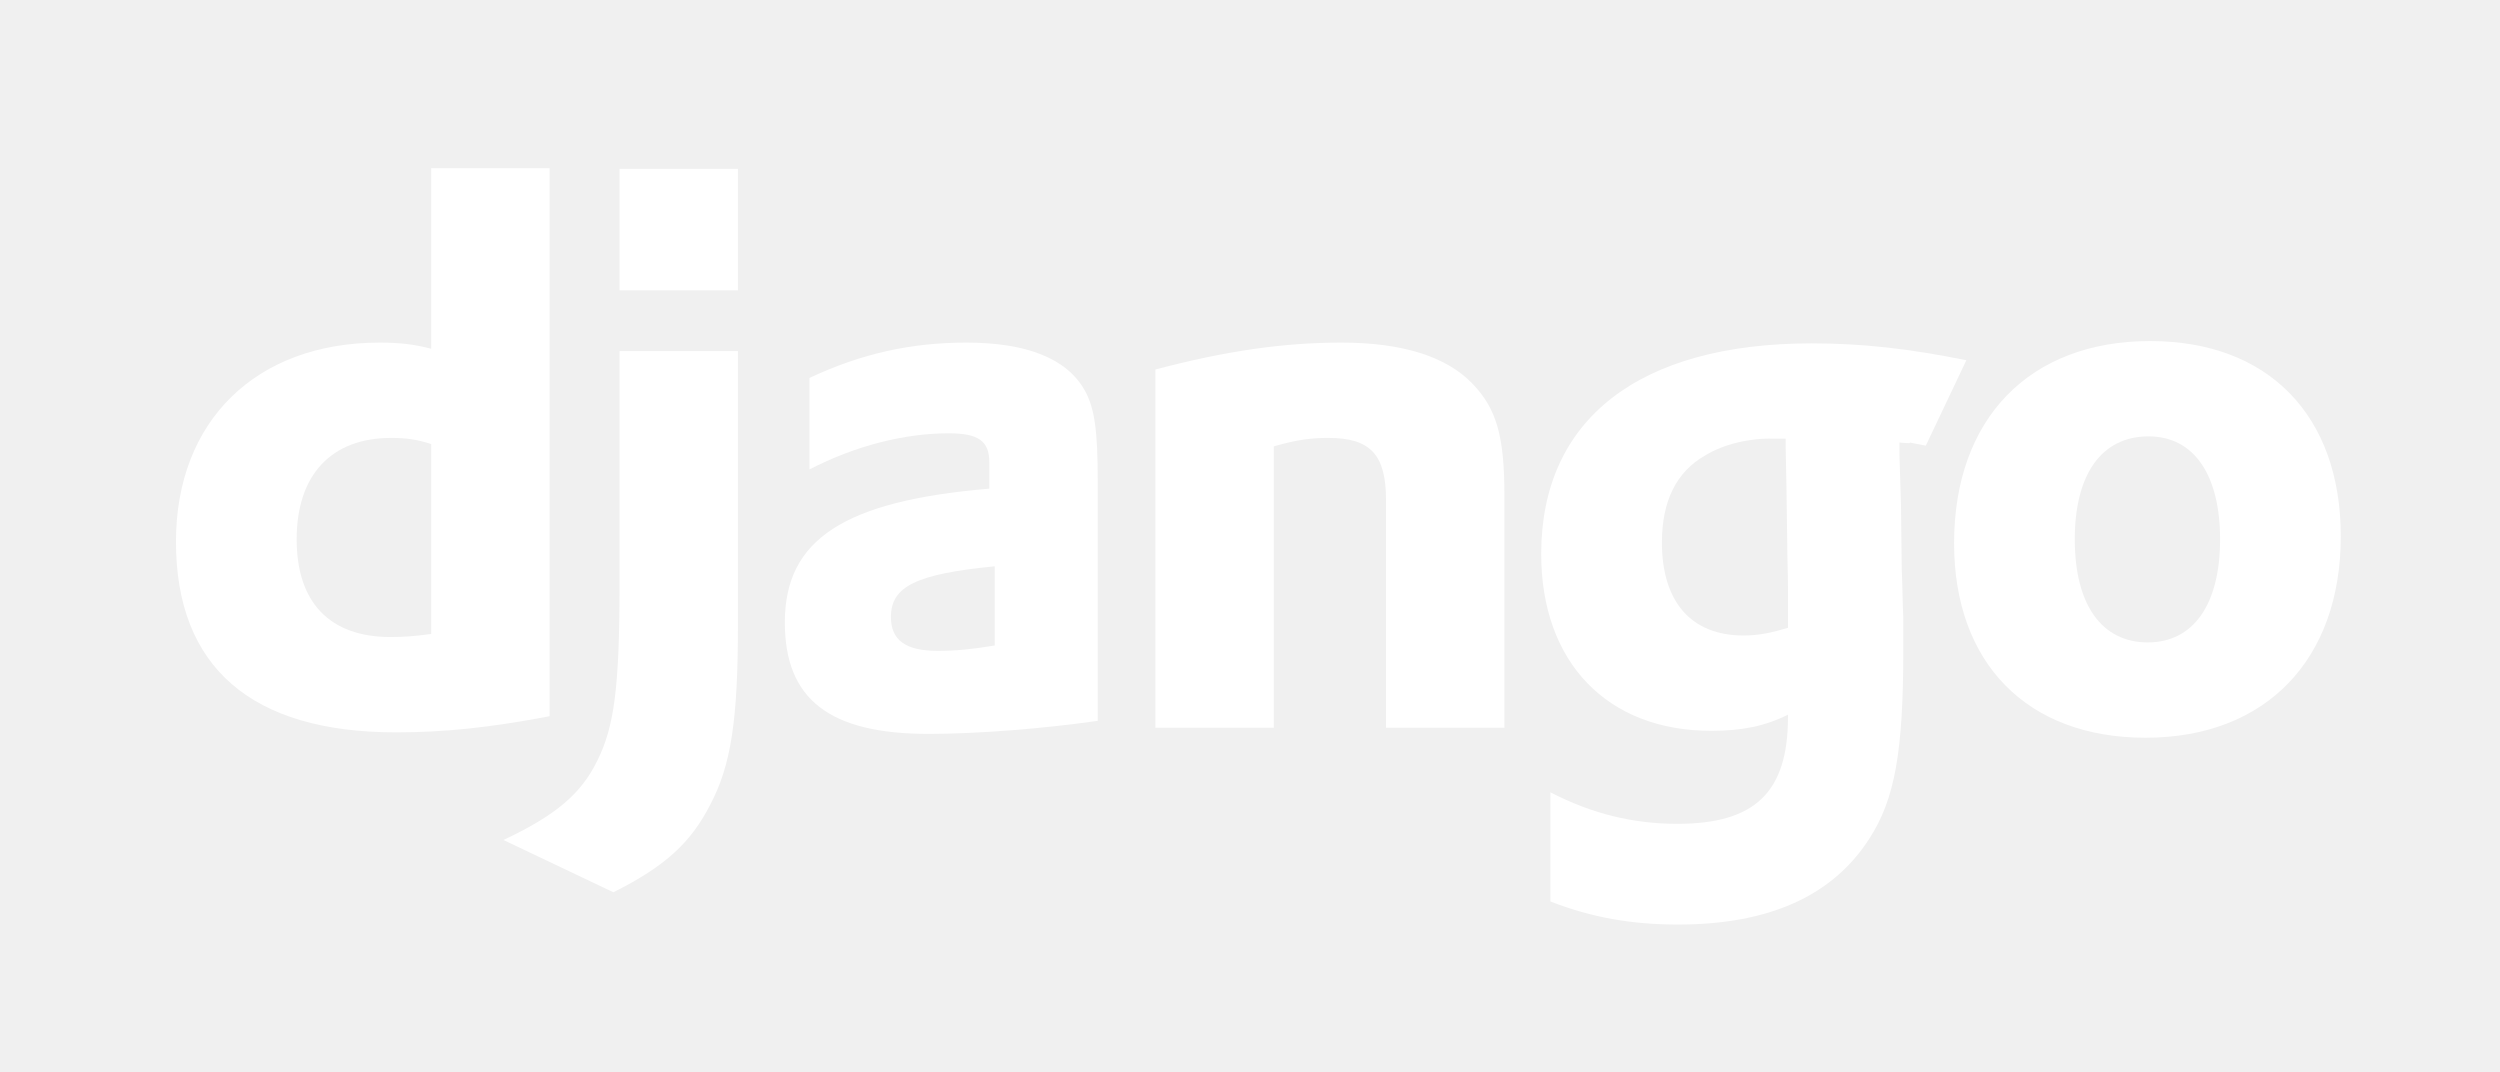
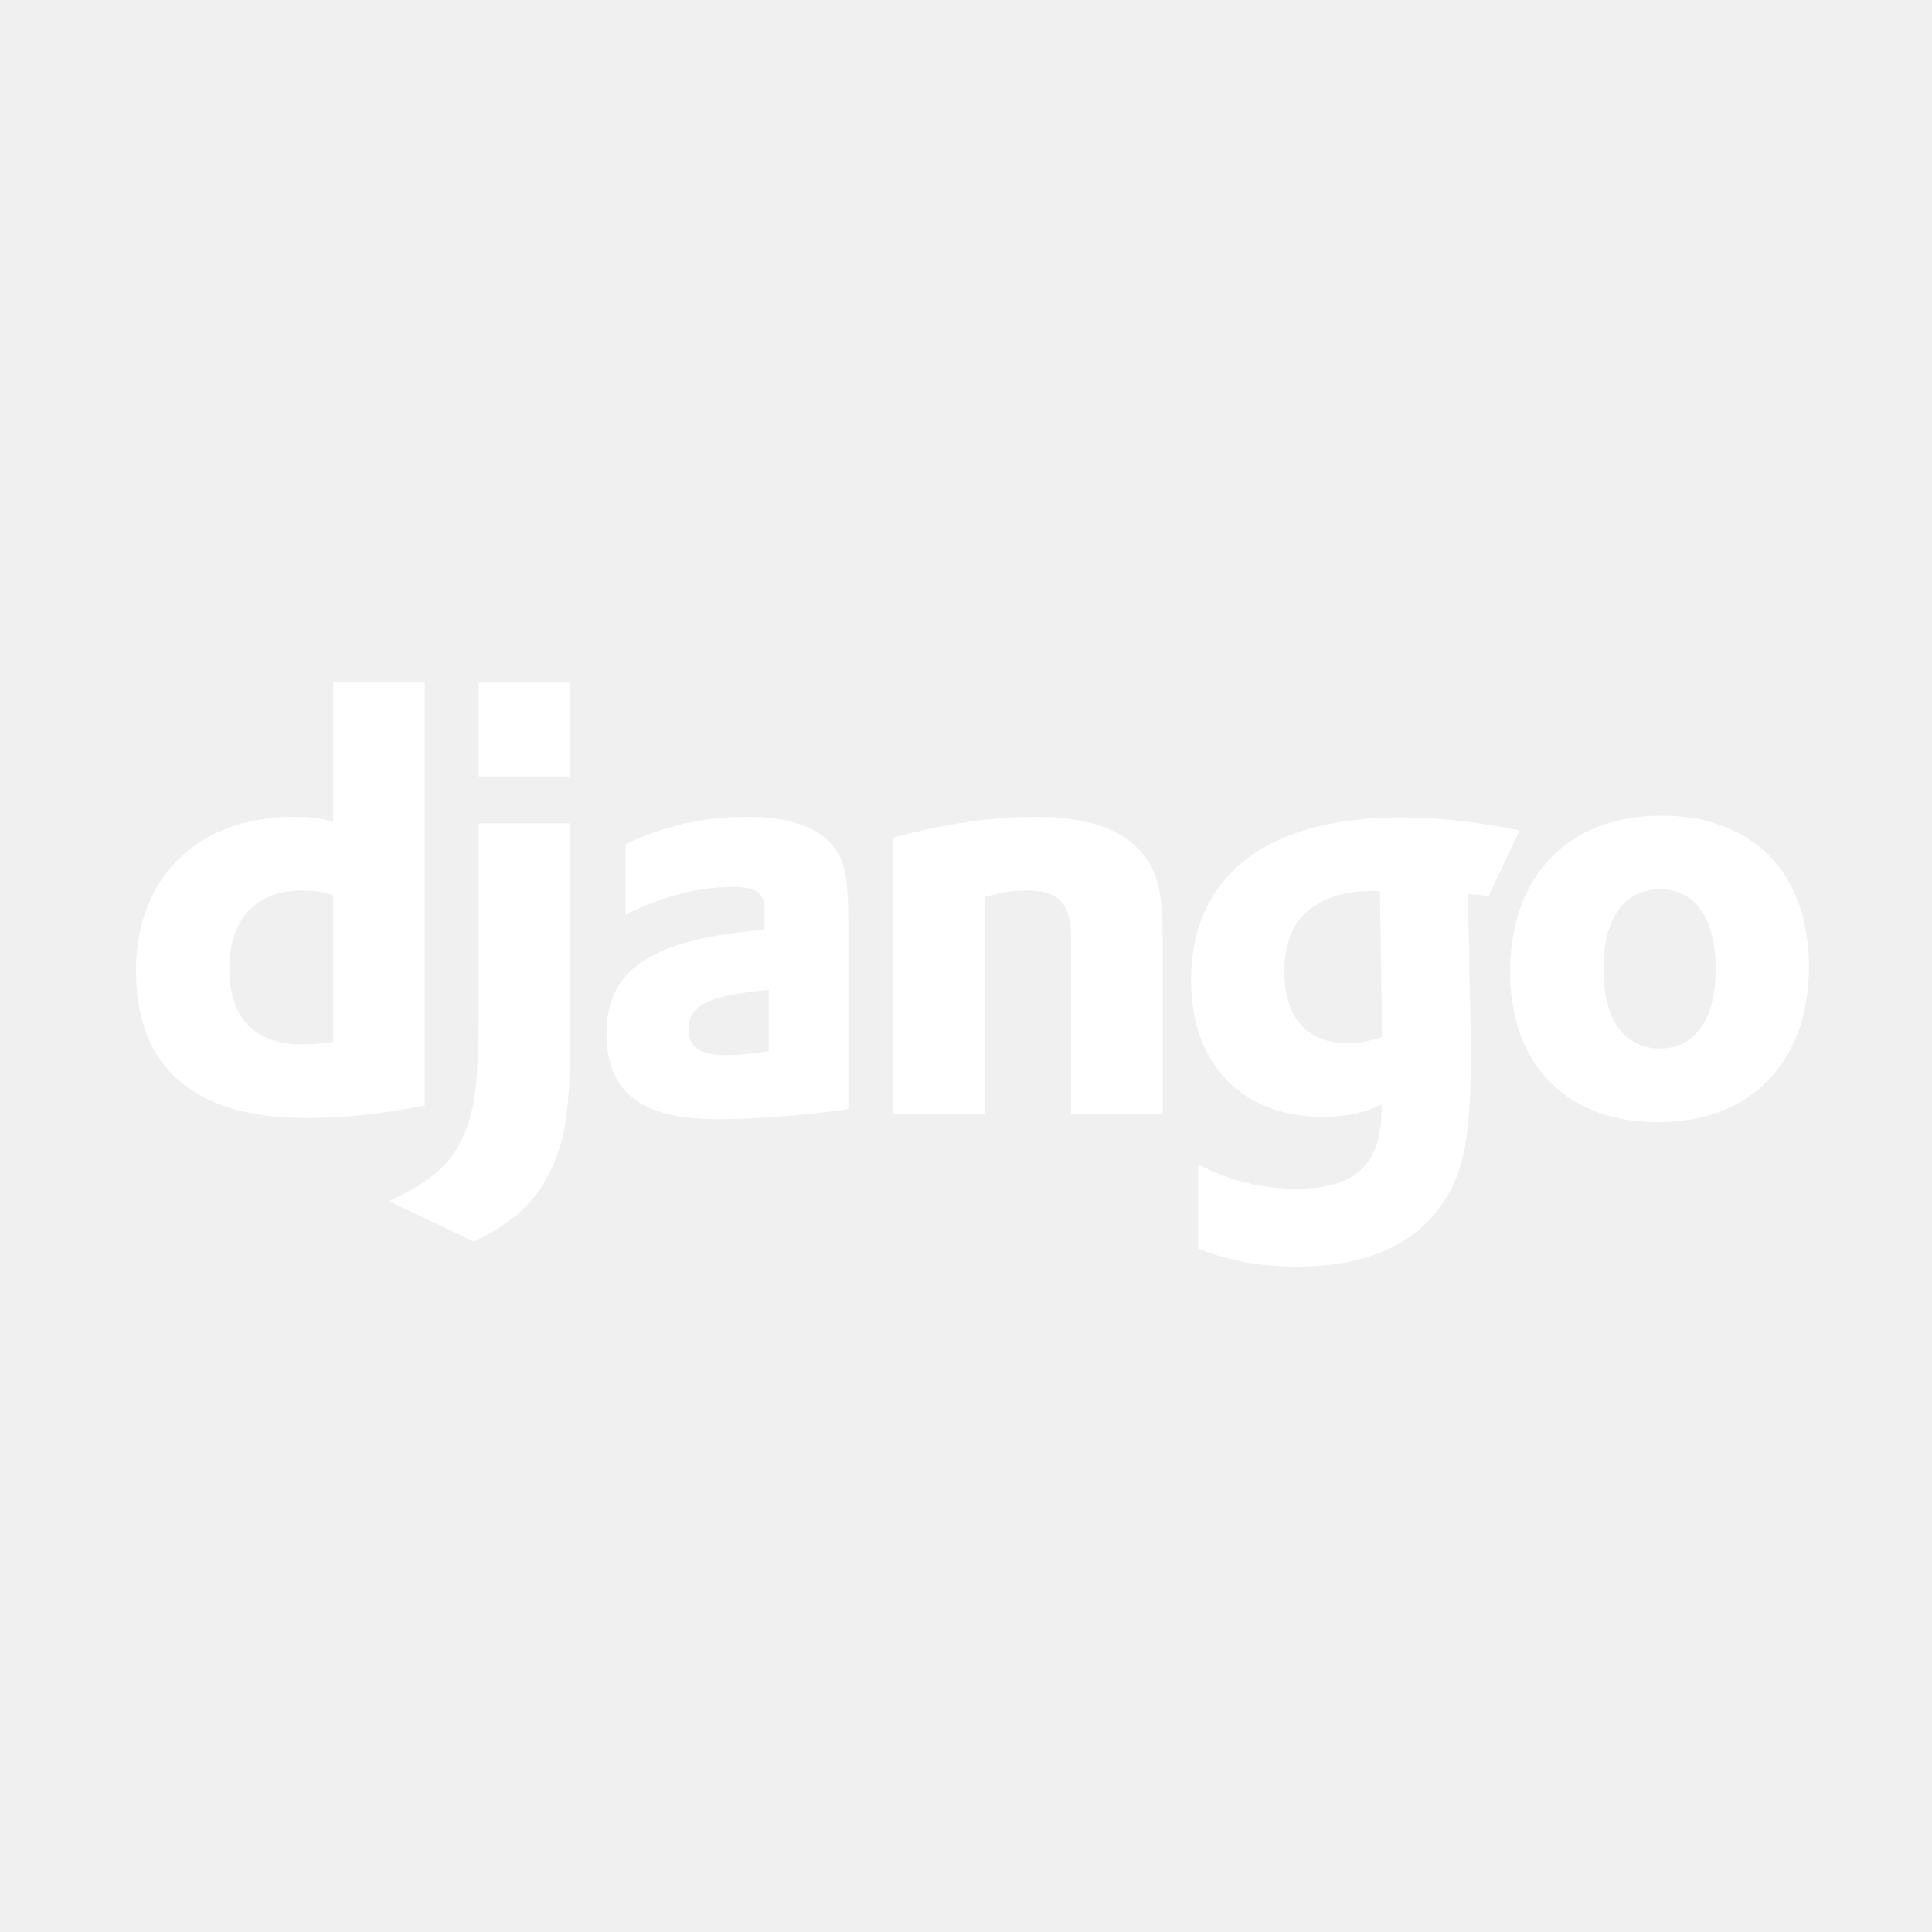
- <svg xmlns="http://www.w3.org/2000/svg" version="1.0" id="Layer_1" width="504.09" height="215.994" viewBox="0 0 504.09 215.994" overflow="visible" enable-background="new 0 0 504.09 215.994" xml:space="preserve">
+ <svg xmlns="http://www.w3.org/2000/svg" version="1.0" id="Layer_1" width="504.09" height="504.09" viewBox="0 0 504.09 215.994" overflow="visible" enable-background="new 0 0 504.09 504.09" xml:space="preserve">
  <g>
    <g>
      <path fill="#FFFFFF" d="M86.945,33.919h23.872v110.496c-12.246,2.325-21.237,3.255-31.002,3.255    c-29.142,0-44.333-13.174-44.333-38.443c0-24.336,16.122-40.147,41.078-40.147c3.875,0,6.82,0.311,10.386,1.239V33.919z     M86.945,89.539c-2.79-0.929-5.115-1.239-8.06-1.239c-12.091,0-19.067,7.441-19.067,20.46c0,12.713,6.666,19.688,18.912,19.688    c2.634,0,4.805-0.155,8.215-0.618V89.539z" />
      <path fill="#FFFFFF" d="M148.793,70.783v55.341c0,19.065-1.395,28.21-5.58,36.117c-3.876,7.596-8.992,12.399-19.532,17.67    l-22.167-10.541c10.541-4.96,15.656-9.297,18.911-15.966c3.411-6.819,4.497-14.727,4.497-35.498V70.783H148.793z M124.922,34.046    h23.871v24.493h-23.871V34.046z" />
      <path fill="#FFFFFF" d="M163.212,76.209c10.542-4.961,20.617-7.13,31.623-7.13c12.246,0,20.306,3.255,23.872,9.611    c2.014,3.564,2.634,8.214,2.634,18.137v48.517c-10.697,1.552-24.182,2.636-34.102,2.636c-19.996,0-28.988-6.977-28.988-22.476    c0-16.744,11.936-24.493,41.234-26.975v-5.271c0-4.339-2.17-5.888-8.216-5.888c-8.835,0-18.756,2.479-28.058,7.285V76.209z     M200.57,114.187c-15.812,1.552-20.927,4.031-20.927,10.231c0,4.65,2.946,6.821,9.456,6.821c3.566,0,6.82-0.311,11.471-1.084    V114.187z" />
      <path fill="#FFFFFF" d="M232.968,74.505c14.105-3.722,25.731-5.426,37.512-5.426c12.246,0,21.082,2.788,26.354,8.216    c4.96,5.113,6.509,10.693,6.509,22.632v46.813h-23.871v-45.884c0-9.145-3.1-12.557-11.625-12.557c-3.255,0-6.2,0.311-11.007,1.706    v56.734h-23.871V74.505z" />
      <path fill="#FFFFFF" d="M312.623,159.761c8.372,4.339,16.742,6.354,25.577,6.354c15.655,0,22.321-6.354,22.321-21.546    c0-0.154,0-0.31,0-0.467c-4.65,2.326-9.301,3.257-15.5,3.257c-20.927,0-34.26-13.797-34.26-35.652    c0-27.128,19.688-42.473,54.564-42.473c10.232,0,19.688,1.084,31.159,3.407l-8.174,17.222c-6.356-1.241-0.509-0.167-5.312-0.632    v2.48l0.309,10.074l0.154,13.022c0.155,3.253,0.155,6.51,0.311,9.764c0,2.945,0,4.342,0,6.512c0,20.462-1.705,30.073-6.82,37.977    c-7.441,11.627-20.307,17.362-38.598,17.362c-9.301,0-17.36-1.396-25.732-4.651V159.761z M360.057,88.455c-0.31,0-0.619,0-0.774,0    h-1.706c-4.649-0.155-10.074,1.084-13.796,3.409c-5.734,3.257-8.681,9.146-8.681,17.518c0,11.937,5.892,18.756,16.432,18.756    c3.255,0,5.891-0.62,8.99-1.55v-1.705v-6.51c0-2.79-0.154-5.892-0.154-9.146l-0.154-11.006l-0.156-7.905V88.455z" />
      <path fill="#FFFFFF" d="M433.543,68.77c23.871,0,38.443,15.037,38.443,39.371c0,24.957-15.19,40.613-39.373,40.613    c-23.873,0-38.599-15.036-38.599-39.216C394.015,84.424,409.207,68.77,433.543,68.77z M433.076,129.533    c9.147,0,14.573-7.596,14.573-20.773c0-13.019-5.271-20.771-14.415-20.771c-9.457,0-14.884,7.598-14.884,20.771    C418.351,121.938,423.777,129.533,433.076,129.533z" />
    </g>
  </g>
</svg>
